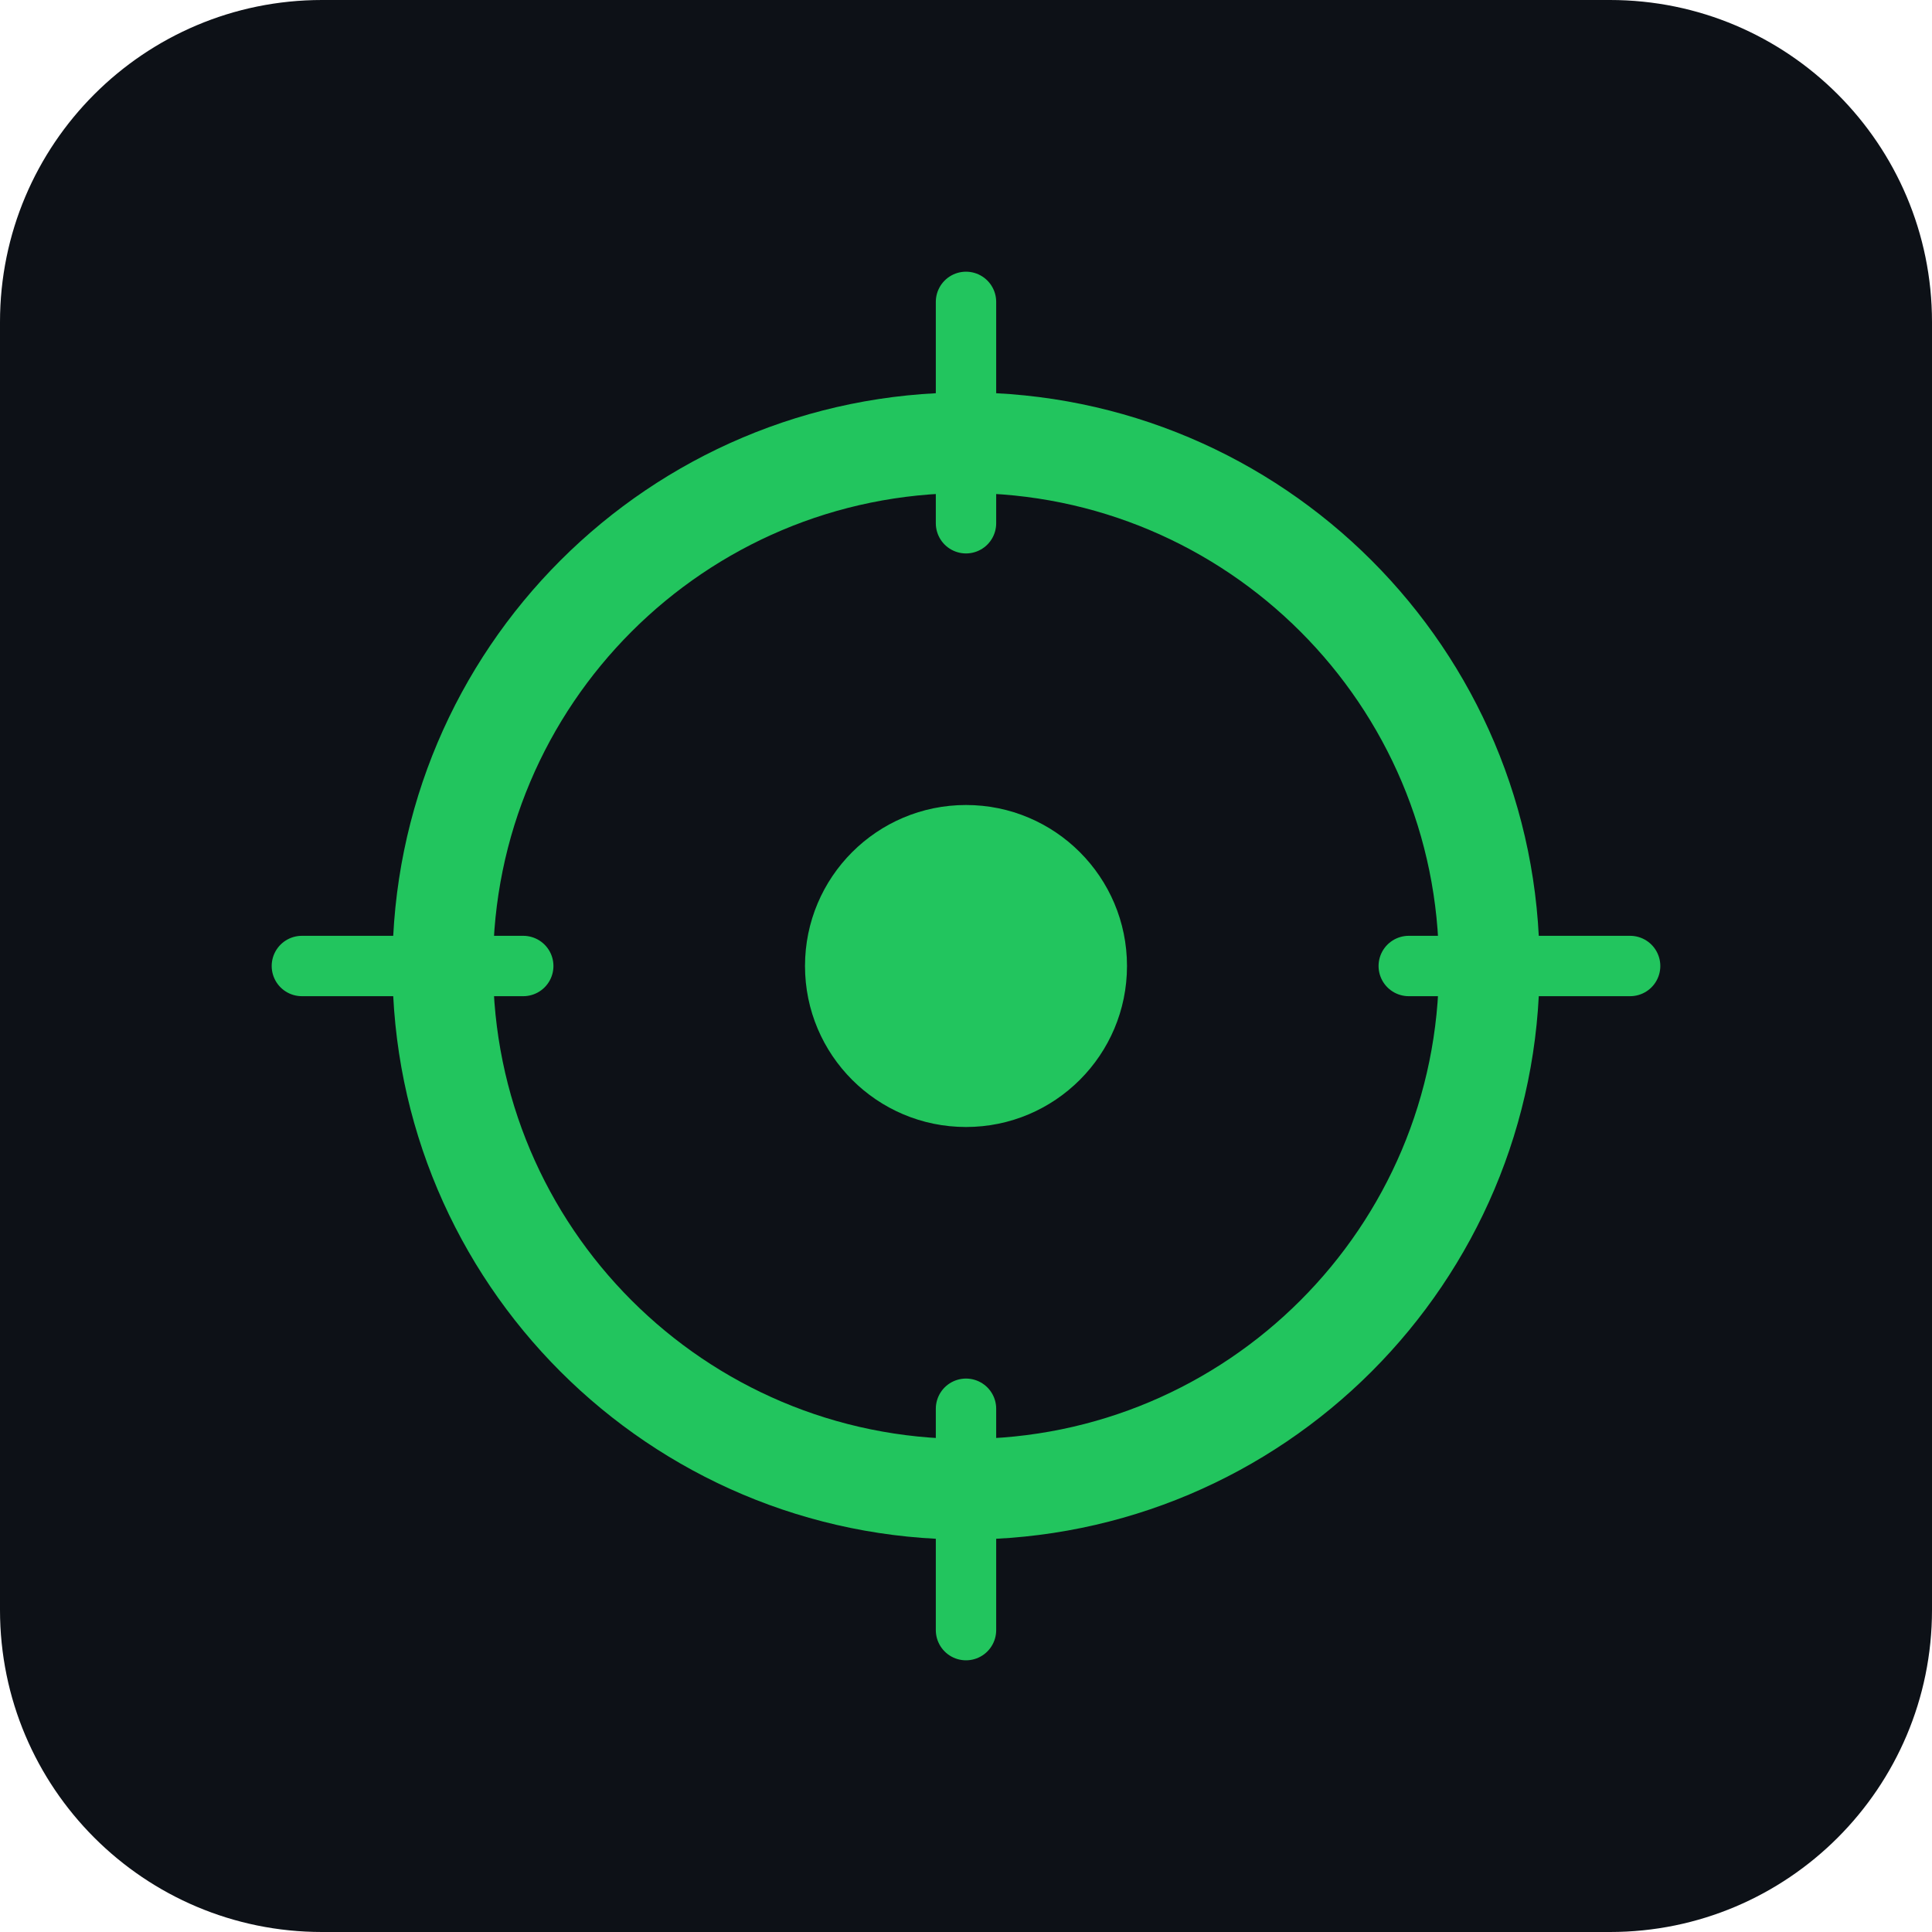
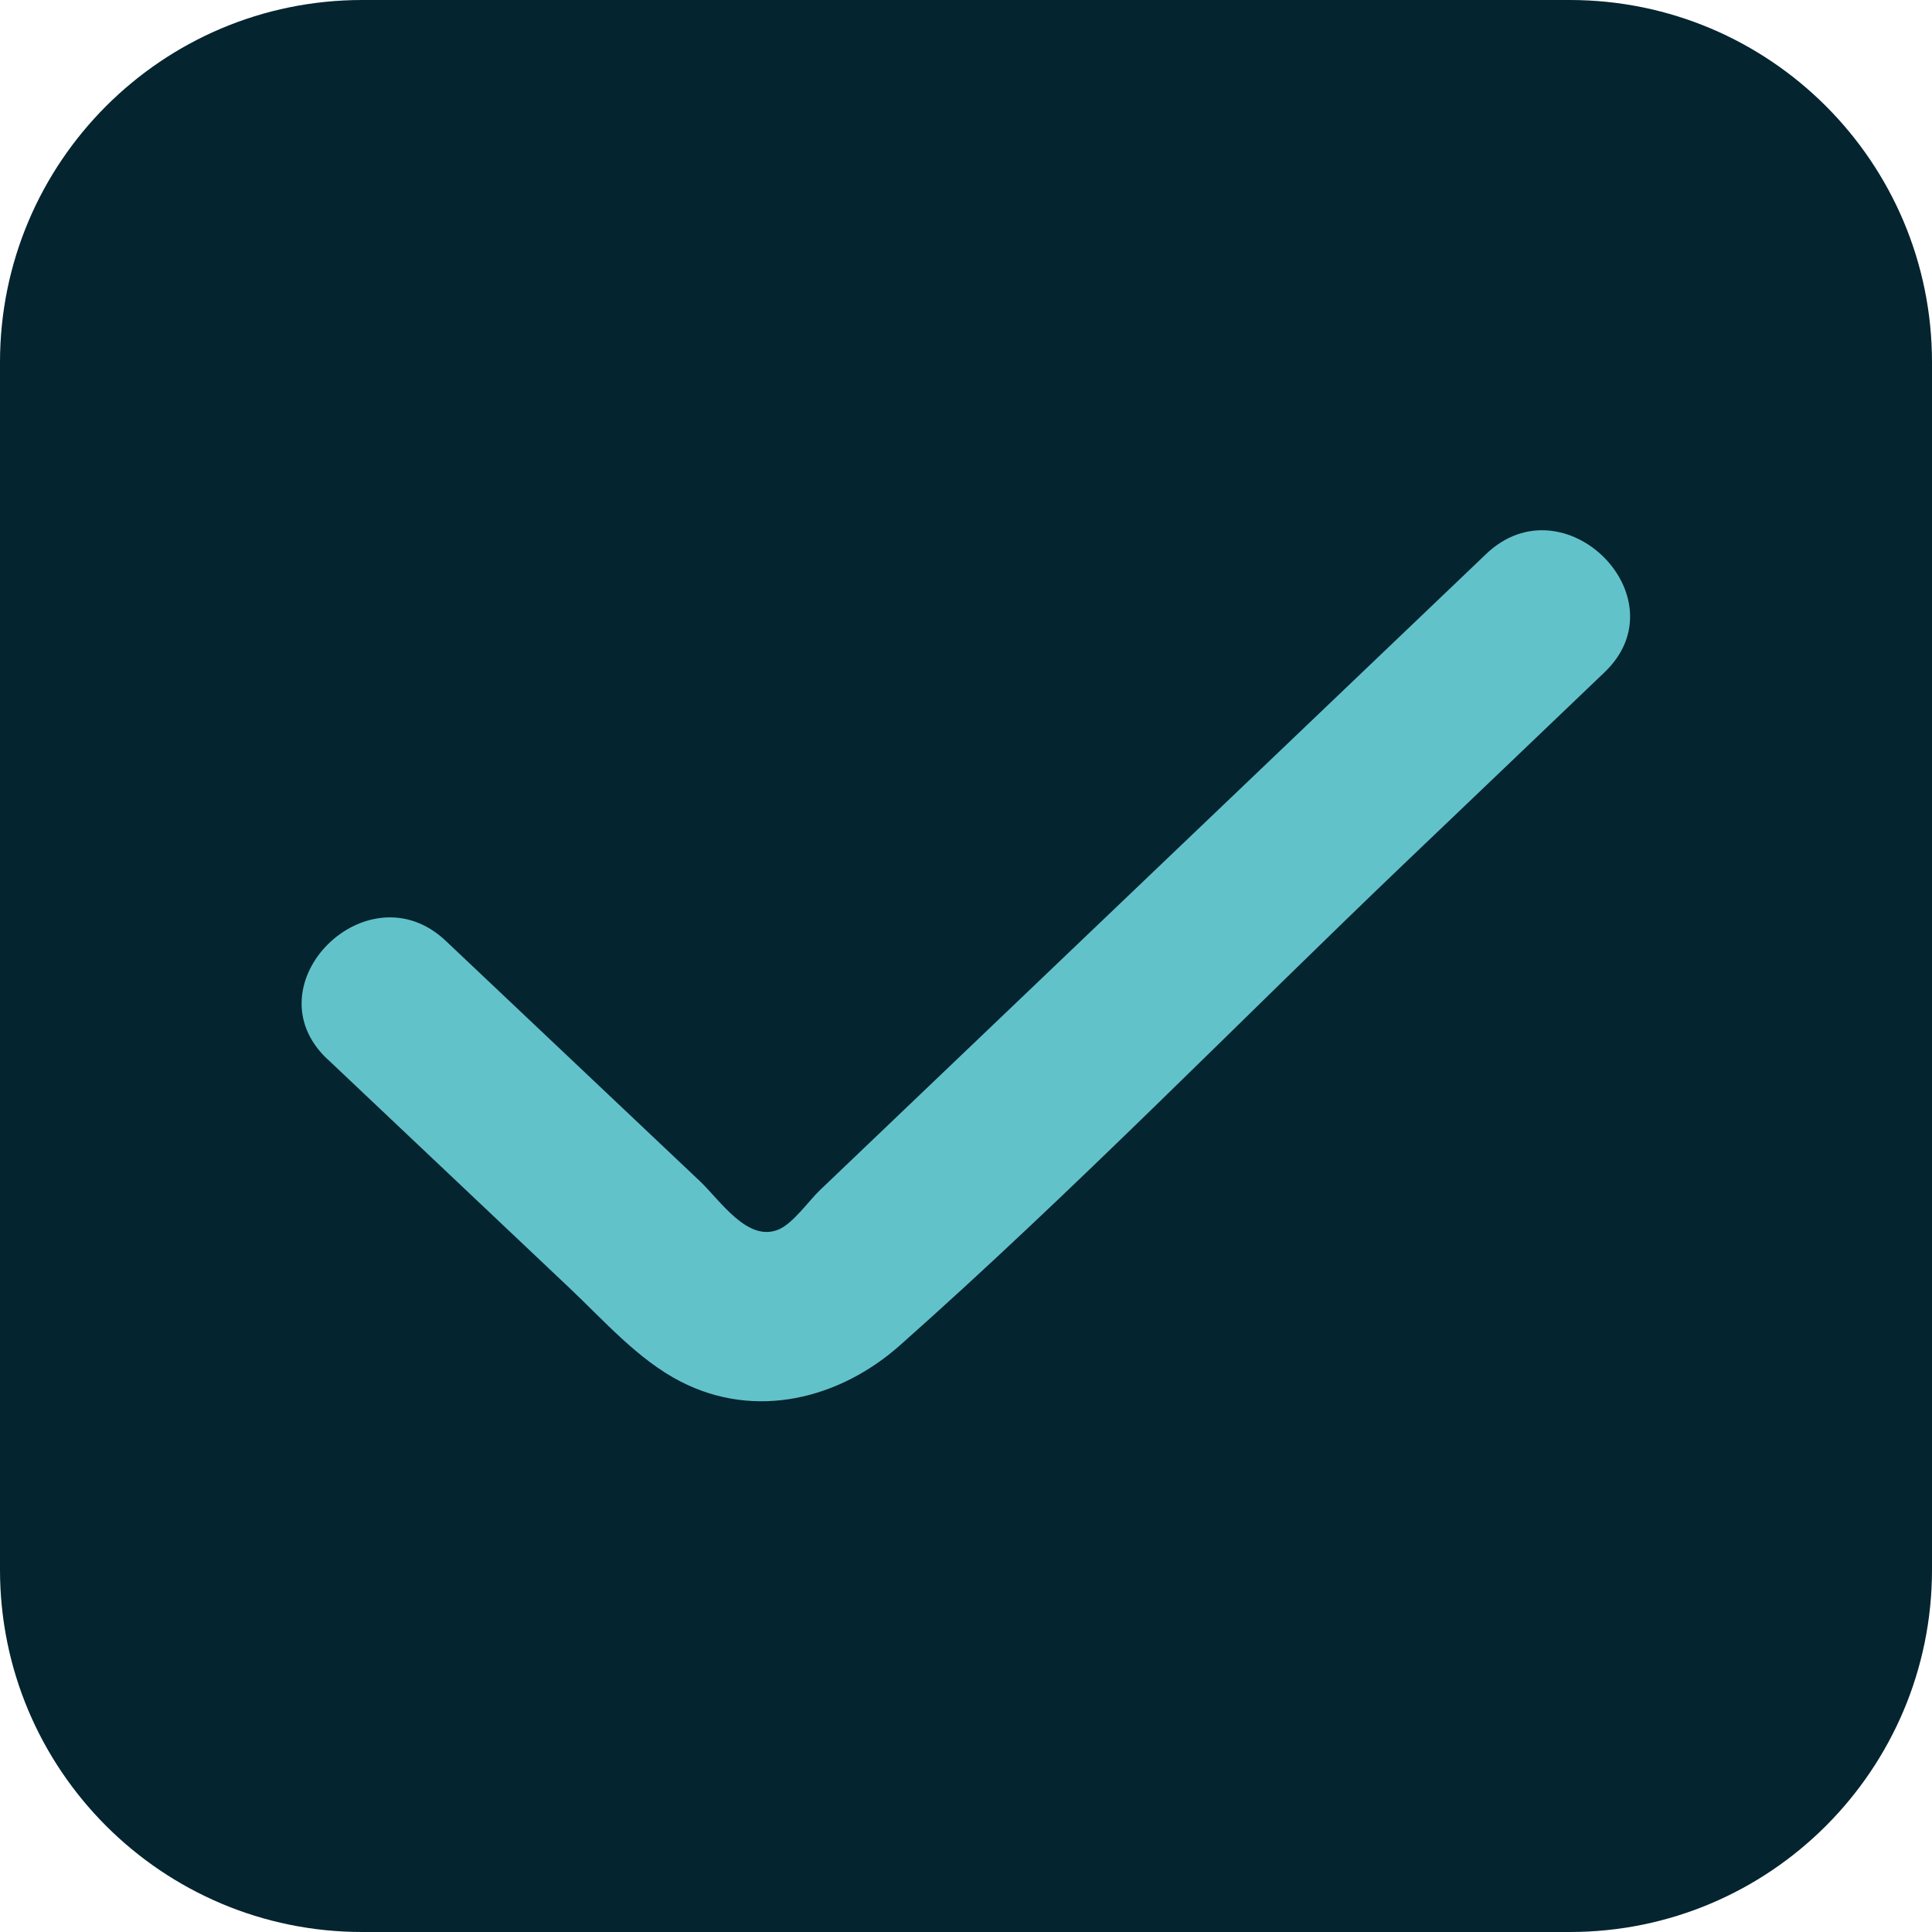
<svg xmlns="http://www.w3.org/2000/svg" width="192" height="192" viewBox="0 0 192 192">
-   <rect width="192" height="192" rx="32" fill="#0d1117" />
-   <circle cx="96" cy="96" r="52" stroke="#22c55e" stroke-width="10" fill="none" />
-   <circle cx="96" cy="96" r="16" fill="#22c55e" />
-   <line x1="96" y1="30" x2="96" y2="52" stroke="#22c55e" stroke-width="6" stroke-linecap="round" />
-   <line x1="96" y1="140" x2="96" y2="162" stroke="#22c55e" stroke-width="6" stroke-linecap="round" />
-   <line x1="30" y1="96" x2="52" y2="96" stroke="#22c55e" stroke-width="6" stroke-linecap="round" />
-   <line x1="140" y1="96" x2="162" y2="96" stroke="#22c55e" stroke-width="6" stroke-linecap="round" />
+   <rect width="192" height="192" rx="36" fill="#04242F" />
+   <g transform="scale(3.0) translate(10, 6.82) scale(0.4445)" fill="#62C2CA">
+     <path d="M1.92,63.6c6.01,5.69,12.03,11.38,18.04,17.06,2.55,2.41,5.1,5.33,8.25,6.95,5.6,2.89,11.87,1.3,16.38-2.71,12.97-11.51,25.17-24.04,37.71-36.02,4.93-4.71,9.86-9.41,14.78-14.12,5.82-5.56-3.01-14.37-8.82-8.82-10.64,10.16-21.28,20.32-31.92,30.48-5.92,5.65-11.83,11.3-17.75,16.95-.81.78-1.99,2.46-3.05,2.91-2.32.99-4.35-2.15-5.88-3.6-6.31-5.97-12.63-11.94-18.94-17.91-5.83-5.51-14.67,3.29-8.82,8.82h0Z" />
+   </g>
</svg>
